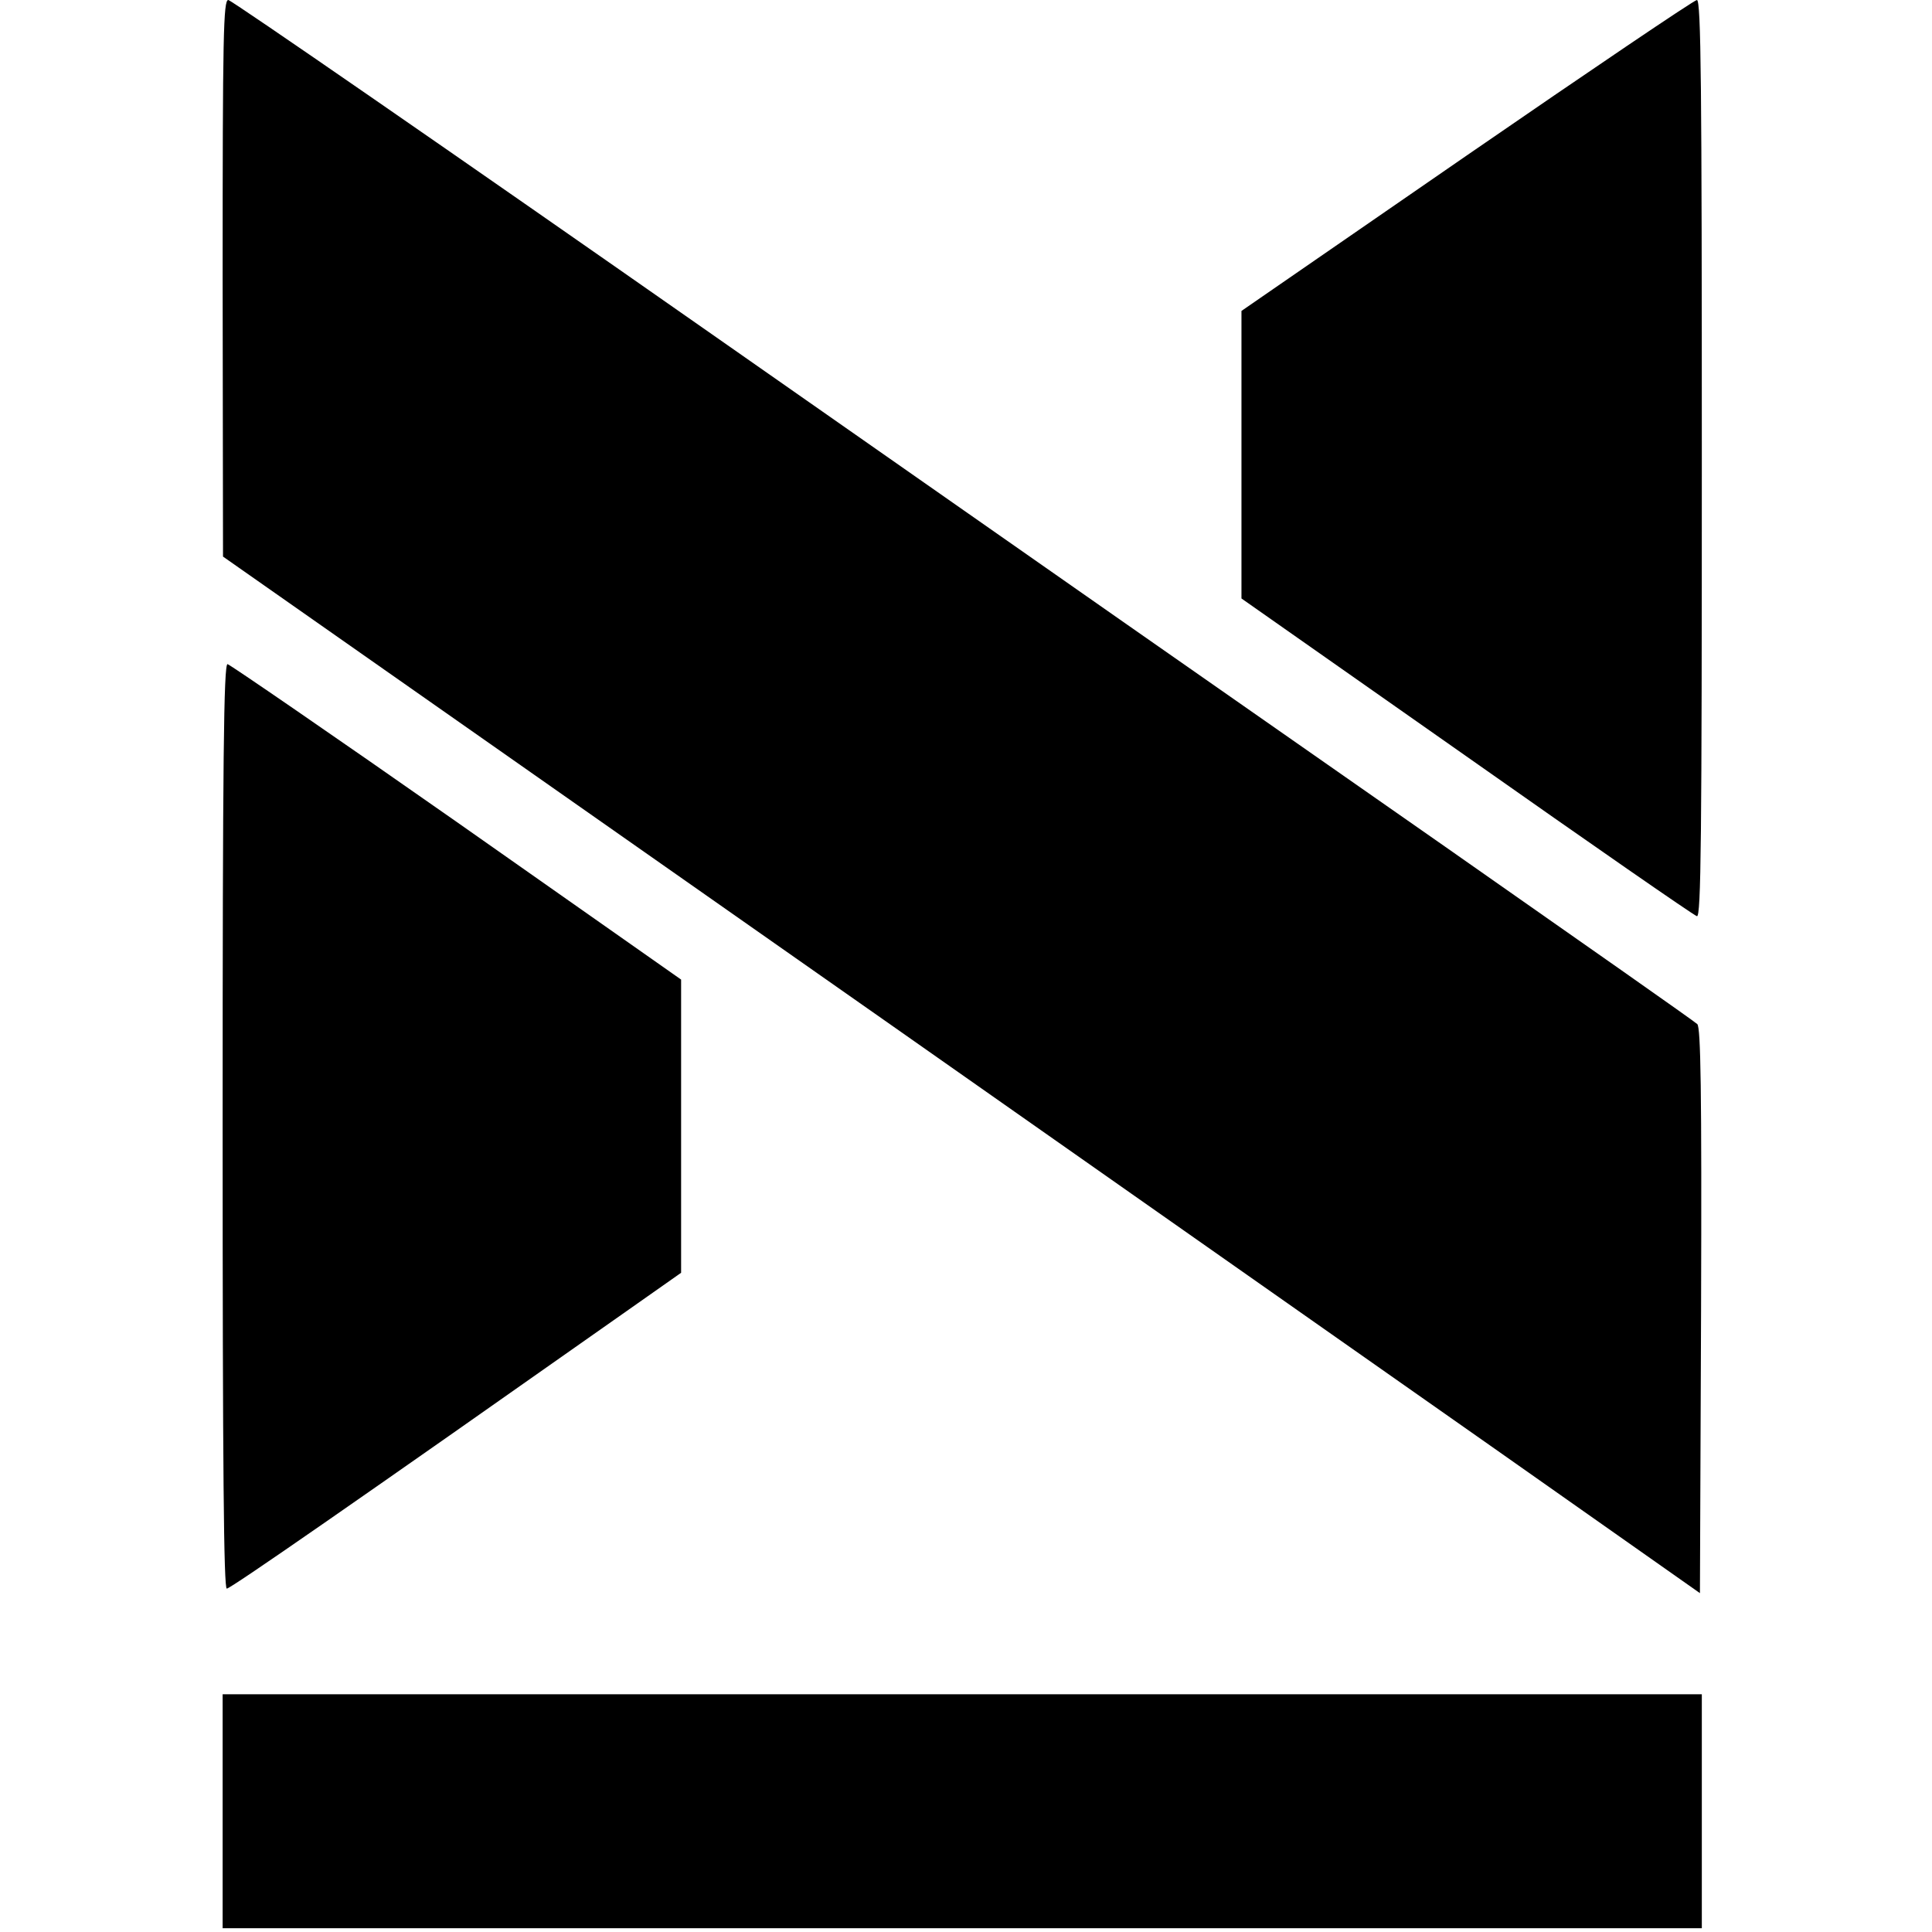
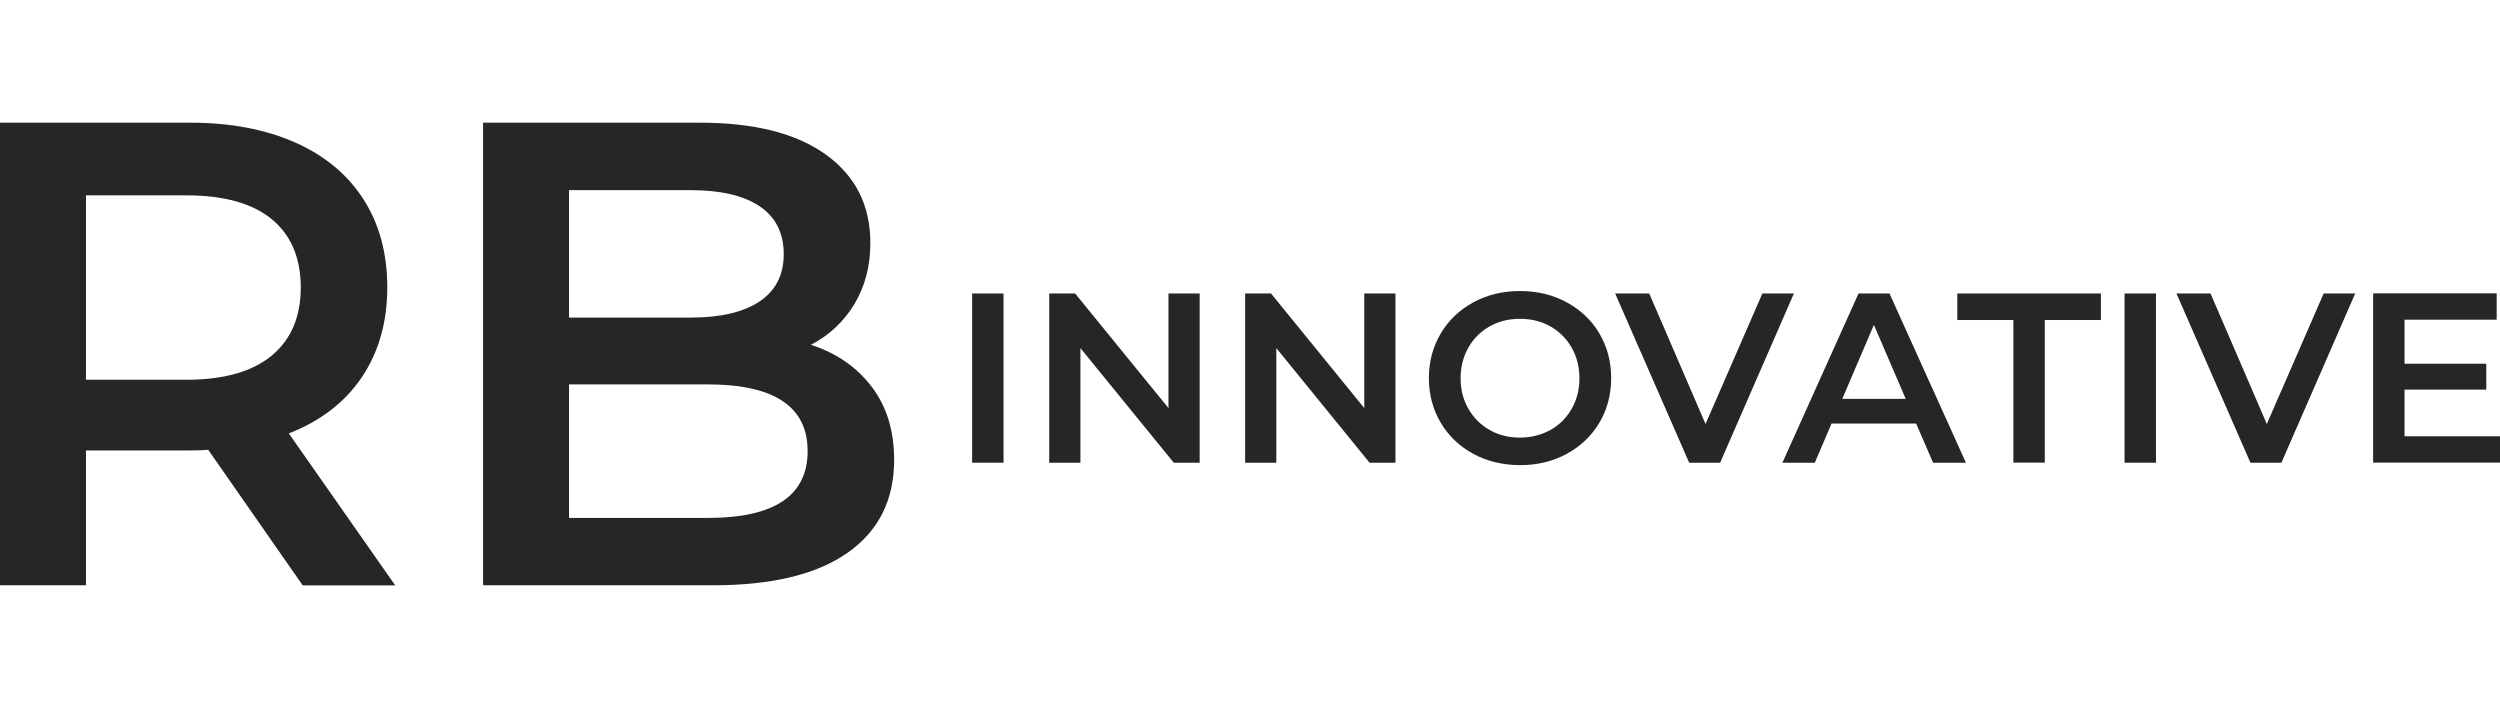
- <svg xmlns="http://www.w3.org/2000/svg" version="1.0" width="512pt" height="512pt" viewBox="0 0 512 512" preserveAspectRatio="xMidYMid meet">
-   <g transform="translate(0,512) scale(0.1,-0.1)" fill="#000000" stroke="none">
-     <path d="M590 4383 l1 -738 756 -530 c698 -489 1151 -807 2618 -1837 l540 -380 3 748 c2 590 -1 751 -10 760 -7 7 -308 218 -668 470 -360 251 -1230 859 -1933 1351 -702 491 -1284 893 -1292 893 -13 0 -15 -92 -15 -737z" />
-     <path d="M3887 4708 l-597 -412 0 -381 0 -381 597 -419 c328 -231 602 -421 610 -423 11 -3 13 204 13 1212 0 987 -2 1216 -13 1216 -7 0 -282 -186 -610 -412z" />
-     <path d="M590 2135 c0 -910 3 -1225 11 -1225 10 0 343 231 1049 728 l155 109 0 389 0 388 -595 418 c-327 229 -601 417 -607 418 -10 0 -13 -251 -13 -1225z" />
-     <path d="M590 320 l0 -310 1960 0 1960 0 0 310 0 310 -1960 0 -1960 0 0 -310z" />
+ <svg xmlns="http://www.w3.org/2000/svg" version="1.1" id="Layer_1" x="0px" y="0px" viewBox="0 0 226 64" style="enable-background:new 0 0 226 64;" xml:space="preserve">
+   <style type="text/css">
+ 	.st0{fill:#262626;}
+ </style>
+   <g>
+     <g>
+       <path class="st0" d="M87.88,26.53h2.84v15.3h-2.84V26.53z" />
+       <path class="st0" d="M108.45,26.53v15.3h-2.34l-8.44-10.36v10.36h-2.82v-15.3h2.34l8.44,10.36V26.53H108.45z" />
+       <path class="st0" d="M126.15,26.53v15.3h-2.34l-8.43-10.36v10.36h-2.82v-15.3h2.34l8.43,10.36V26.53H126.15z" />
+       <path class="st0" d="M133.19,41.03c-1.25-0.68-2.24-1.62-2.95-2.82c-0.71-1.2-1.07-2.55-1.07-4.03c0-1.49,0.36-2.83,1.07-4.03    c0.71-1.2,1.7-2.14,2.95-2.82c1.25-0.68,2.66-1.02,4.22-1.02c1.56,0,2.97,0.34,4.22,1.02c1.25,0.68,2.24,1.61,2.95,2.81    c0.71,1.2,1.07,2.54,1.07,4.04c0,1.5-0.36,2.85-1.07,4.04c-0.71,1.19-1.7,2.13-2.95,2.81c-1.25,0.68-2.66,1.02-4.22,1.02    C135.85,42.04,134.44,41.71,133.19,41.03z M140.16,38.87c0.82-0.46,1.46-1.1,1.92-1.92c0.47-0.82,0.7-1.74,0.7-2.76    c0-1.02-0.23-1.94-0.7-2.76s-1.11-1.46-1.92-1.92c-0.82-0.46-1.73-0.69-2.75-0.69c-1.02,0-1.94,0.23-2.75,0.69    c-0.82,0.46-1.46,1.1-1.92,1.92c-0.47,0.82-0.7,1.75-0.7,2.76c0,1.02,0.23,1.94,0.7,2.76c0.47,0.82,1.11,1.46,1.92,1.92    s1.73,0.69,2.75,0.69C138.42,39.55,139.34,39.32,140.16,38.87z" />
+       <path class="st0" d="M162.17,26.53l-6.67,15.3h-2.8l-6.69-15.3h3.08l5.09,11.8l5.14-11.8H162.17z" />
+       <path class="st0" d="M173.22,38.29h-7.65l-1.51,3.54h-2.93l6.88-15.3h2.8l6.91,15.3h-2.97L173.22,38.29z M172.28,36.06l-2.88-6.69    l-2.86,6.69H172.28z" />
+       <path class="st0" d="M182.01,28.93h-5.07v-2.4h12.98v2.4h-5.07v12.89h-2.84V28.93z" />
+       <path class="st0" d="M192.06,26.53h2.84v15.3h-2.84V26.53z" />
+       <path class="st0" d="M212.91,26.53l-6.67,15.3h-2.8l-6.69-15.3h3.08l5.09,11.8l5.14-11.8H212.91z" />
+       <path class="st0" d="M226,39.44v2.38h-11.47v-15.3h11.17v2.38h-8.33v3.98h7.39v2.34h-7.39v4.22H226z" />
+     </g>
+     <g>
+       <path class="st0" d="M27.36,52.91l-8.54-12.25c-0.36,0.04-0.9,0.06-1.61,0.06H7.77v12.19H0V11.09h17.21c3.62,0,6.78,0.6,9.47,1.79    c2.69,1.19,4.75,2.91,6.18,5.14c1.43,2.23,2.15,4.88,2.15,7.95c0,3.15-0.77,5.85-2.3,8.13c-1.53,2.27-3.73,3.96-6.6,5.08    l9.62,13.74H27.36z M24.56,19.81c-1.75-1.43-4.32-2.15-7.71-2.15H7.77v16.67h9.08c3.38,0,5.95-0.73,7.71-2.18    c1.75-1.45,2.63-3.51,2.63-6.18C27.18,23.3,26.31,21.25,24.56,19.81z" />
+       <path class="st0" d="M78.8,34.96c1.35,1.77,2.03,3.97,2.03,6.6c0,3.63-1.39,6.42-4.18,8.39c-2.79,1.97-6.85,2.96-12.19,2.96H43.67    V11.09h19.6c4.94,0,8.74,0.97,11.41,2.9c2.67,1.93,4,4.59,4,7.98c0,2.07-0.48,3.9-1.43,5.5c-0.96,1.59-2.27,2.83-3.94,3.7    C75.62,31.92,77.45,33.19,78.8,34.96z M51.44,17.18v11.53h10.99c2.71,0,4.79-0.49,6.24-1.46c1.45-0.98,2.18-2.4,2.18-4.27    c0-1.91-0.73-3.36-2.18-4.33c-1.45-0.98-3.54-1.46-6.24-1.46H51.44z M73.01,40.78c0-4.02-3.01-6.03-9.02-6.03H51.44v12.07h12.55    C70,46.82,73.01,44.81,73.01,40.78z" />
+     </g>
  </g>
</svg>
